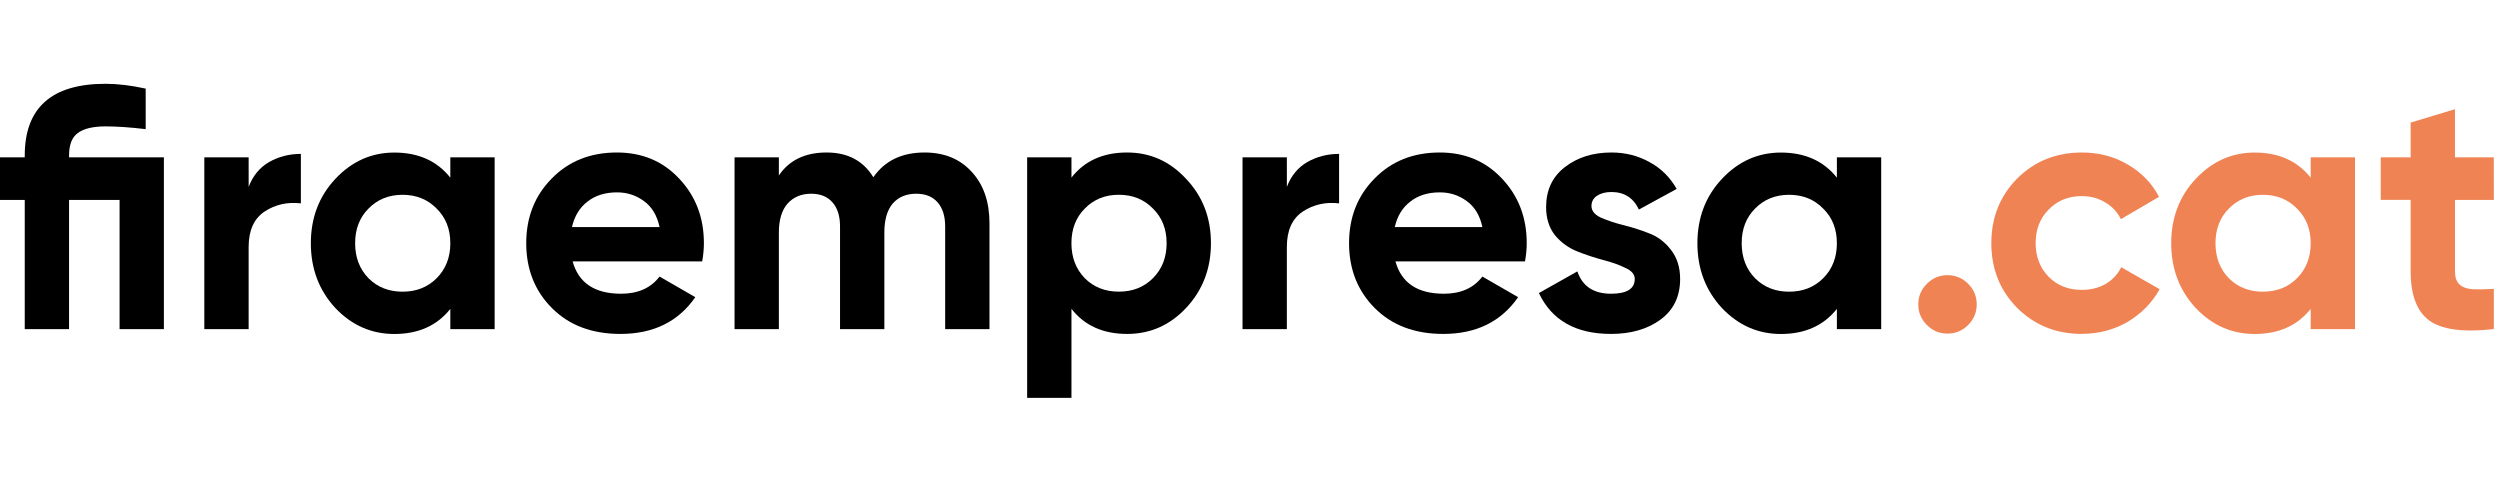
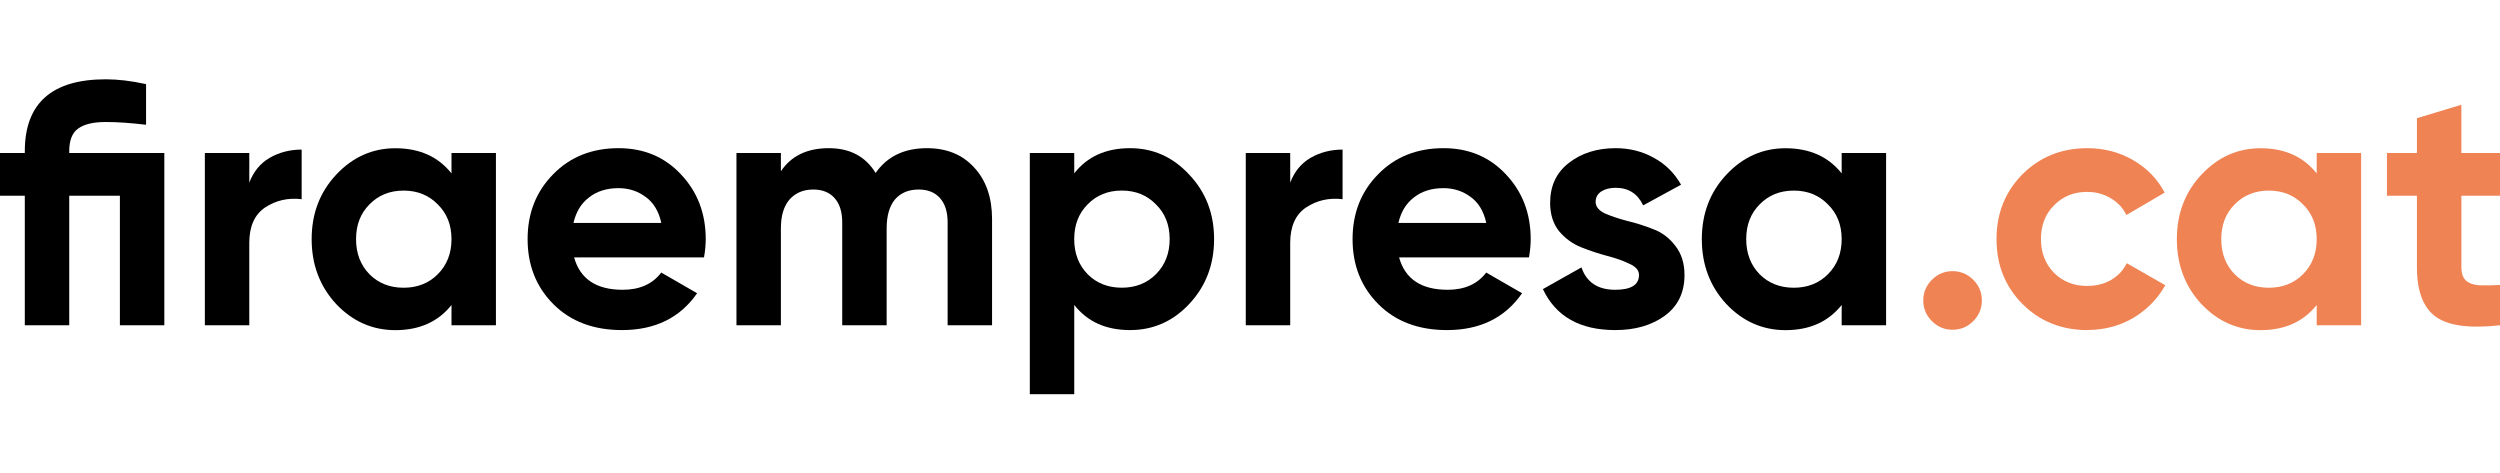
- <svg xmlns="http://www.w3.org/2000/svg" width="260" height="50" version="1.1" viewBox="0 0 77 9.7" id="logo02">
+ <svg xmlns="http://www.w3.org/2000/svg" width="264.5" height="50" version="1.1" viewBox="0 0 76.8 9.7" id="logo02">
  <g transform="translate(0,-287.3)">
    <path stroke="none" fill="#000000" d="m 5.048,289.592 v 5.292 h -1.365 V 290.904 H 2.127 v 3.979 H 0.762 V 290.904 H 0 v -1.312 h 0.762 v -0.053 q 0,-2.212 2.487,-2.212 0.561,0 1.238,0.148 v 1.249 q -0.709,-0.085 -1.238,-0.085 -0.572,0 -0.847,0.201 -0.275,0.191 -0.275,0.699 v 0.053 z" />
    <path stroke="none" fill="#000000" d="m 7.659,290.502 q 0.191,-0.508 0.624,-0.762 0.445,-0.254 0.984,-0.254 v 1.524 q -0.624,-0.074 -1.122,0.254 -0.487,0.328 -0.487,1.09 v 2.529 H 6.293 v -5.292 h 1.365 z" />
    <path stroke="none" fill="#000000" d="m 13.87,289.592 h 1.365 v 5.292 h -1.365 v -0.624 q -0.614,0.773 -1.725,0.773 -1.058,0 -1.82,-0.804 -0.751,-0.815 -0.751,-1.99 0,-1.175 0.751,-1.979 0.762,-0.815 1.82,-0.815 1.111,0 1.725,0.773 z m -2.519,3.725 q 0.413,0.413 1.048,0.413 0.635,0 1.048,-0.413 0.423,-0.423 0.423,-1.079 0,-0.656 -0.423,-1.069 -0.413,-0.423 -1.048,-0.423 -0.635,0 -1.048,0.423 -0.413,0.413 -0.413,1.069 0,0.656 0.413,1.079 z" />
    <path stroke="none" fill="#000000" d="m 17.637,292.798 q 0.275,0.995 1.492,0.995 0.783,0 1.185,-0.529 l 1.101,0.635 q -0.783,1.132 -2.307,1.132 -1.312,0 -2.106,-0.794 -0.794,-0.794 -0.794,-2 0,-1.196 0.783,-1.99 0.783,-0.804 2.011,-0.804 1.164,0 1.916,0.804 0.762,0.804 0.762,1.99 0,0.265 -0.053,0.561 z m -0.021,-1.058 h 2.699 q -0.116,-0.54 -0.487,-0.804 -0.36,-0.265 -0.825,-0.265 -0.55,0 -0.91,0.286 -0.36,0.275 -0.476,0.783 z" />
    <path stroke="none" fill="#000000" d="m 28.476,289.443 q 0.91,0 1.45,0.593 0.55,0.593 0.55,1.587 v 3.26 h -1.365 v -3.164 q 0,-0.476 -0.233,-0.741 -0.233,-0.265 -0.656,-0.265 -0.466,0 -0.73,0.307 -0.254,0.307 -0.254,0.889 v 2.974 h -1.365 v -3.164 q 0,-0.476 -0.233,-0.741 -0.233,-0.265 -0.656,-0.265 -0.455,0 -0.73,0.307 -0.265,0.307 -0.265,0.889 v 2.974 h -1.365 v -5.292 h 1.365 v 0.561 q 0.476,-0.709 1.471,-0.709 0.974,0 1.439,0.762 0.529,-0.762 1.577,-0.762 z" />
    <path stroke="none" fill="#000000" d="m 34.715,289.443 q 1.069,0 1.82,0.815 0.762,0.804 0.762,1.979 0,1.175 -0.762,1.99 -0.751,0.804 -1.82,0.804 -1.111,0 -1.714,-0.773 V 297 h -1.365 v -7.408 h 1.365 v 0.624 q 0.603,-0.773 1.714,-0.773 z m -1.302,3.873 q 0.413,0.413 1.048,0.413 0.635,0 1.048,-0.413 0.423,-0.423 0.423,-1.079 0,-0.656 -0.423,-1.069 -0.413,-0.423 -1.048,-0.423 -0.635,0 -1.048,0.423 -0.413,0.413 -0.413,1.069 0,0.656 0.413,1.079 z" />
    <path stroke="none" fill="#000000" d="m 39.636,290.502 q 0.191,-0.508 0.624,-0.762 0.445,-0.254 0.984,-0.254 v 1.524 q -0.624,-0.074 -1.122,0.254 -0.487,0.328 -0.487,1.09 v 2.529 h -1.365 v -5.292 h 1.365 z" />
    <path stroke="none" fill="#000000" d="m 42.98,292.798 q 0.275,0.995 1.492,0.995 0.783,0 1.185,-0.529 l 1.101,0.635 q -0.783,1.132 -2.307,1.132 -1.312,0 -2.106,-0.794 -0.794,-0.794 -0.794,-2 0,-1.196 0.783,-1.99 0.783,-0.804 2.011,-0.804 1.164,0 1.916,0.804 0.762,0.804 0.762,1.99 0,0.265 -0.053,0.561 z m -0.021,-1.058 h 2.699 q -0.116,-0.54 -0.487,-0.804 -0.36,-0.265 -0.826,-0.265 -0.55,0 -0.91,0.286 -0.36,0.275 -0.476,0.783 z" />
    <path stroke="none" fill="#000000" d="m 49.018,291.094 q 0,0.212 0.275,0.349 0.286,0.127 0.688,0.233 0.402,0.095 0.804,0.254 0.402,0.148 0.677,0.508 0.286,0.36 0.286,0.9 0,0.815 -0.614,1.259 -0.603,0.434 -1.513,0.434 -1.63,0 -2.223,-1.259 l 1.185,-0.667 q 0.233,0.688 1.037,0.688 0.73,0 0.73,-0.455 0,-0.212 -0.286,-0.339 -0.275,-0.138 -0.677,-0.243 -0.402,-0.106 -0.804,-0.265 -0.402,-0.159 -0.688,-0.497 -0.275,-0.349 -0.275,-0.868 0,-0.783 0.572,-1.228 0.582,-0.455 1.439,-0.455 0.646,0 1.175,0.296 0.529,0.286 0.836,0.826 l -1.164,0.635 q -0.254,-0.54 -0.847,-0.54 -0.265,0 -0.445,0.116 -0.169,0.116 -0.169,0.318 z" />
    <path stroke="none" fill="#000000" d="m 56.576,289.592 h 1.365 v 5.292 h -1.365 v -0.624 q -0.614,0.773 -1.725,0.773 -1.058,0 -1.82,-0.804 -0.751,-0.815 -0.751,-1.99 0,-1.175 0.751,-1.979 0.762,-0.815 1.82,-0.815 1.111,0 1.725,0.773 z m -2.519,3.725 q 0.413,0.413 1.048,0.413 0.635,0 1.048,-0.413 0.423,-0.423 0.423,-1.079 0,-0.656 -0.423,-1.069 -0.413,-0.423 -1.048,-0.423 -0.635,0 -1.048,0.423 -0.413,0.413 -0.413,1.069 0,0.656 0.413,1.079 z" />
    <path stroke="none" fill="#EF8354" d="m 60.618,294.756 q -0.265,0.265 -0.635,0.265 -0.37,0 -0.635,-0.265 -0.265,-0.265 -0.265,-0.635 0,-0.37 0.265,-0.635 0.265,-0.265 0.635,-0.265 0.37,0 0.635,0.265 0.265,0.265 0.265,0.635 0,0.37 -0.265,0.635 z" />
    <path stroke="none" fill="#EF8354" d="m 64.127,295.031 q -1.196,0 -2,-0.804 -0.794,-0.804 -0.794,-1.99 0,-1.185 0.794,-1.99 0.804,-0.804 2,-0.804 0.773,0 1.408,0.37 0.635,0.37 0.963,0.995 l -1.175,0.688 q -0.159,-0.328 -0.487,-0.519 -0.318,-0.191 -0.72,-0.191 -0.614,0 -1.016,0.413 -0.402,0.402 -0.402,1.037 0,0.624 0.402,1.037 0.402,0.402 1.016,0.402 0.413,0 0.73,-0.18 0.328,-0.191 0.487,-0.519 l 1.185,0.677 q -0.349,0.624 -0.984,1.005 -0.635,0.37 -1.408,0.37 z" />
    <path stroke="none" fill="#EF8354" d="m 71.169,289.592 h 1.365 v 5.292 h -1.365 v -0.624 q -0.614,0.773 -1.725,0.773 -1.058,0 -1.82,-0.804 -0.751,-0.815 -0.751,-1.99 0,-1.175 0.751,-1.979 0.762,-0.815 1.82,-0.815 1.111,0 1.725,0.773 z m -2.519,3.725 q 0.413,0.413 1.048,0.413 0.635,0 1.048,-0.413 0.423,-0.423 0.423,-1.079 0,-0.656 -0.423,-1.069 -0.413,-0.423 -1.048,-0.423 -0.635,0 -1.048,0.423 -0.413,0.413 -0.413,1.069 0,0.656 0.413,1.079 z" />
    <path stroke="none" fill="#EF8354" d="m 76.81,290.904 h -1.196 v 2.201 q 0,0.275 0.138,0.402 0.138,0.127 0.402,0.148 0.265,0.011 0.656,-0.011 v 1.238 q -1.408,0.159 -1.99,-0.265 -0.572,-0.423 -0.572,-1.513 v -2.201 h -0.921 v -1.312 h 0.921 v -1.069 l 1.365,-0.413 v 1.482 h 1.196 z" />
  </g>
</svg>
